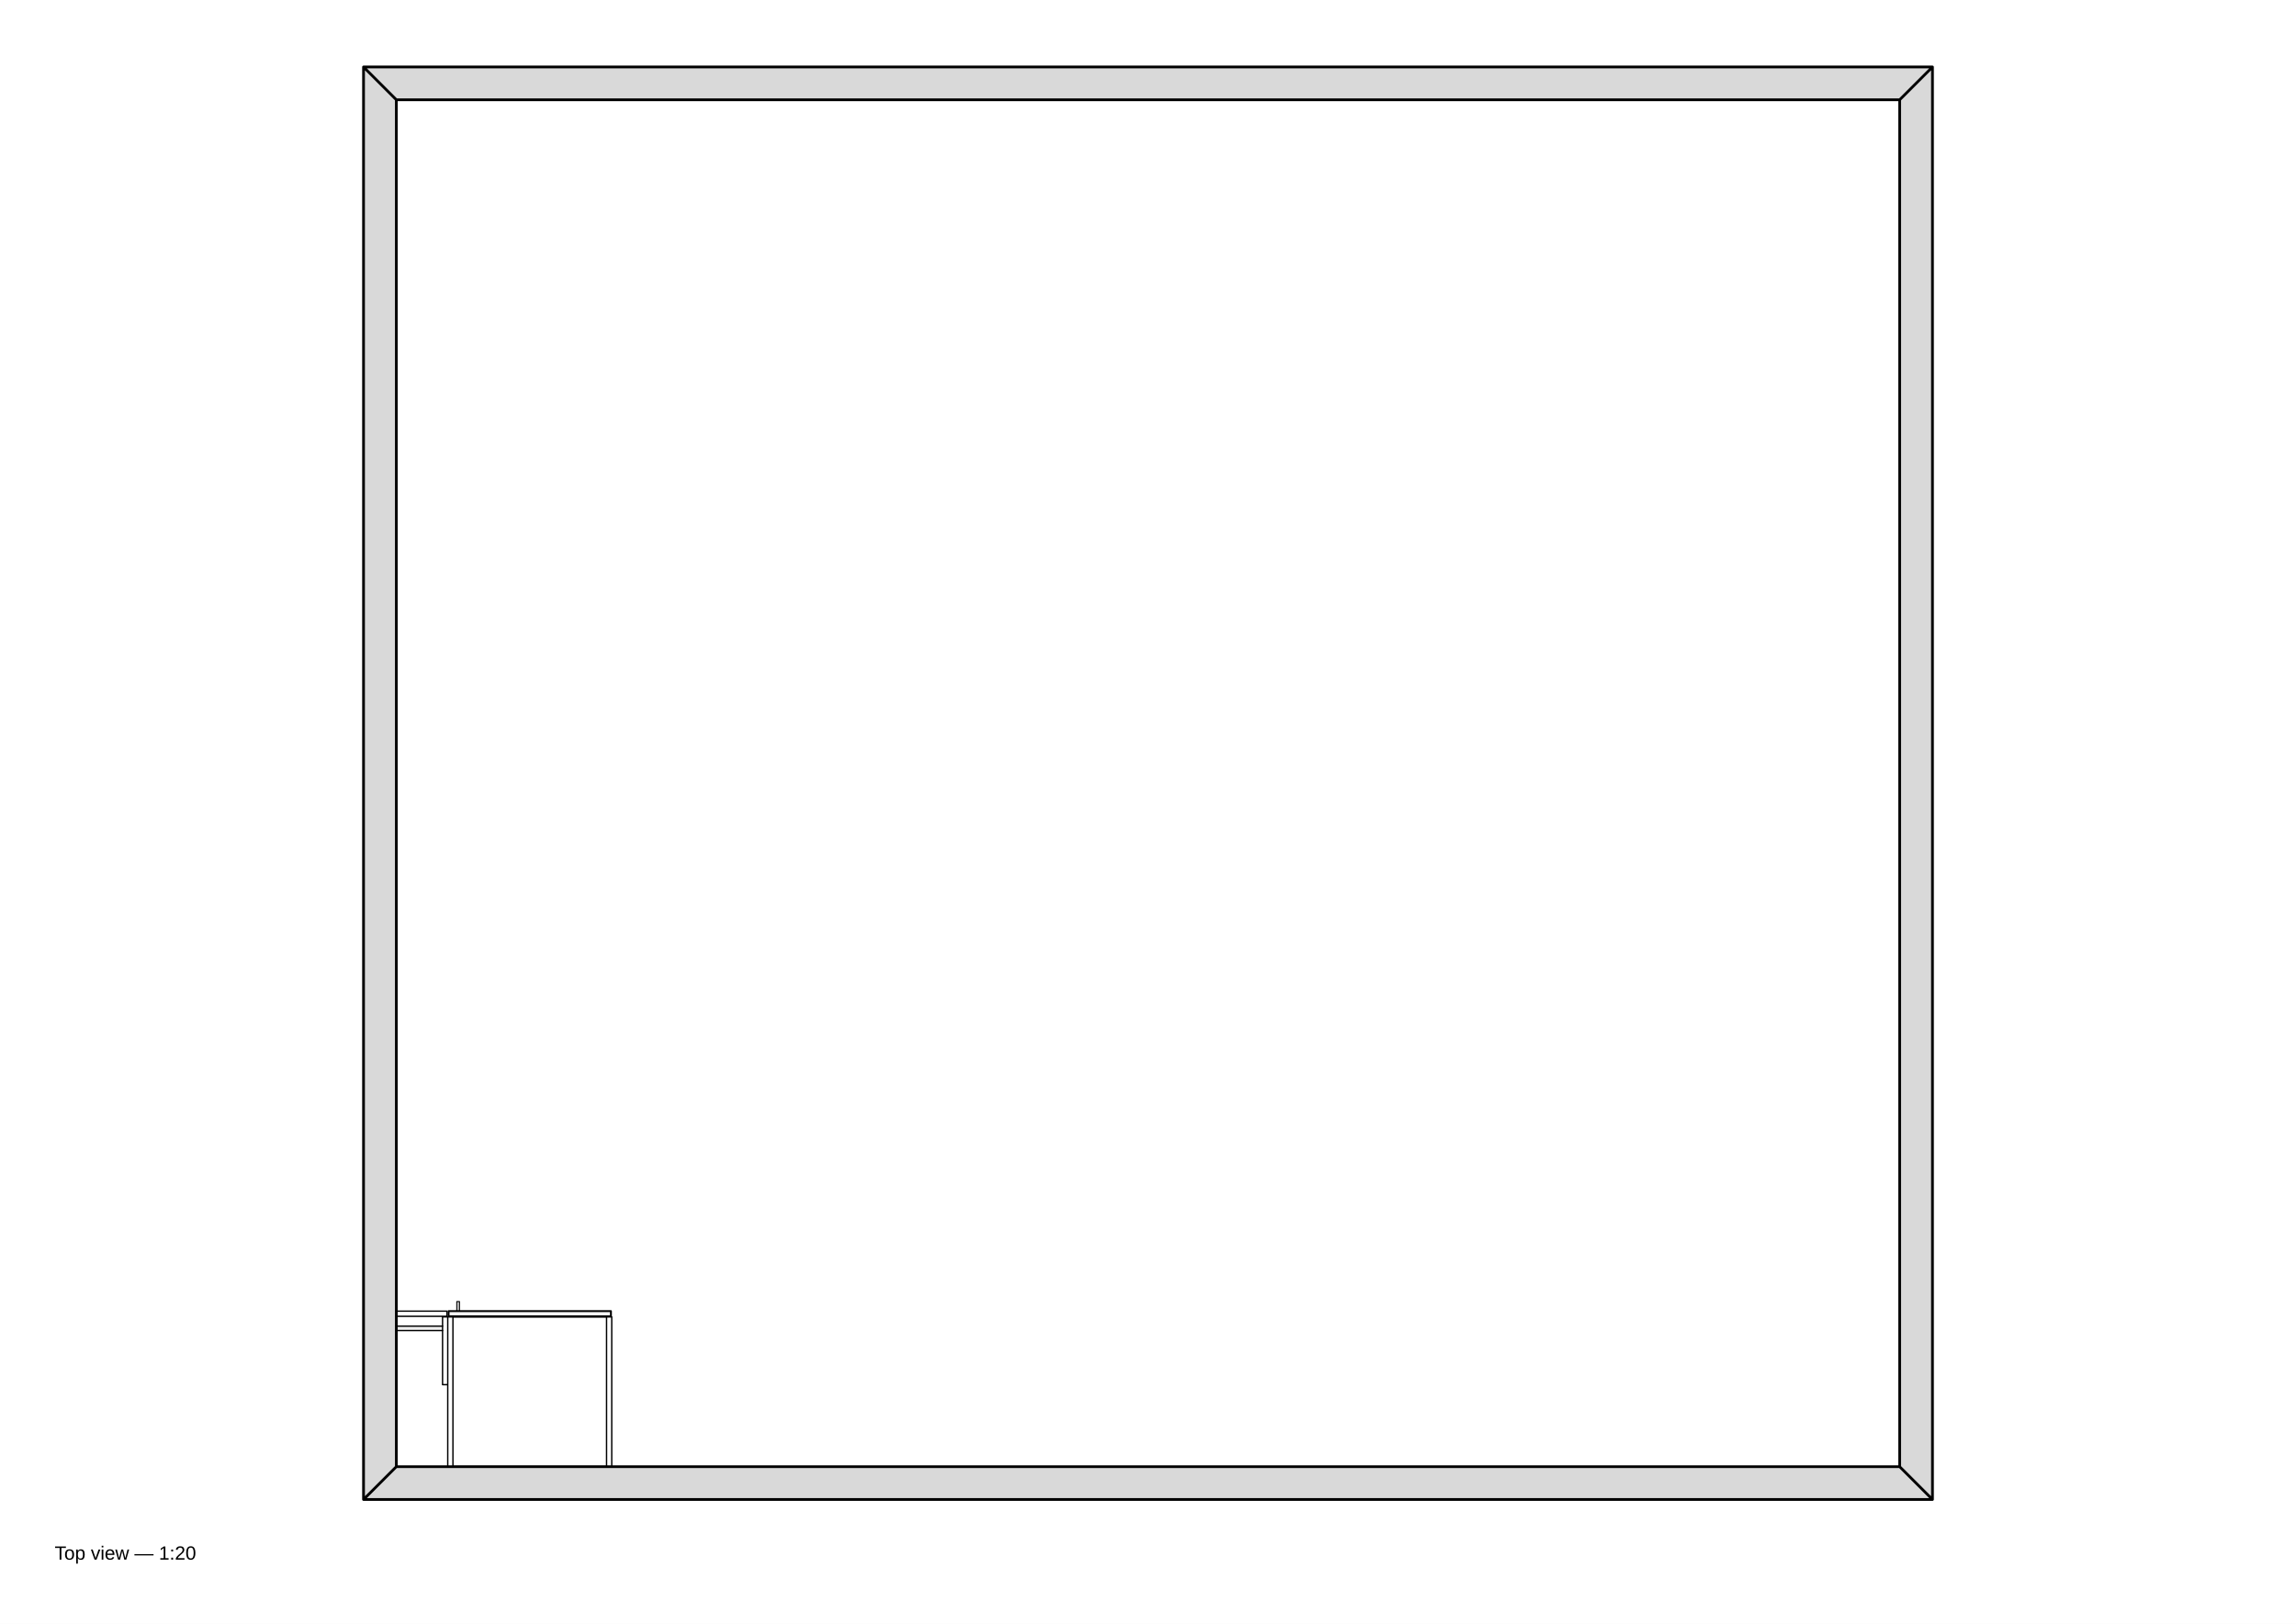
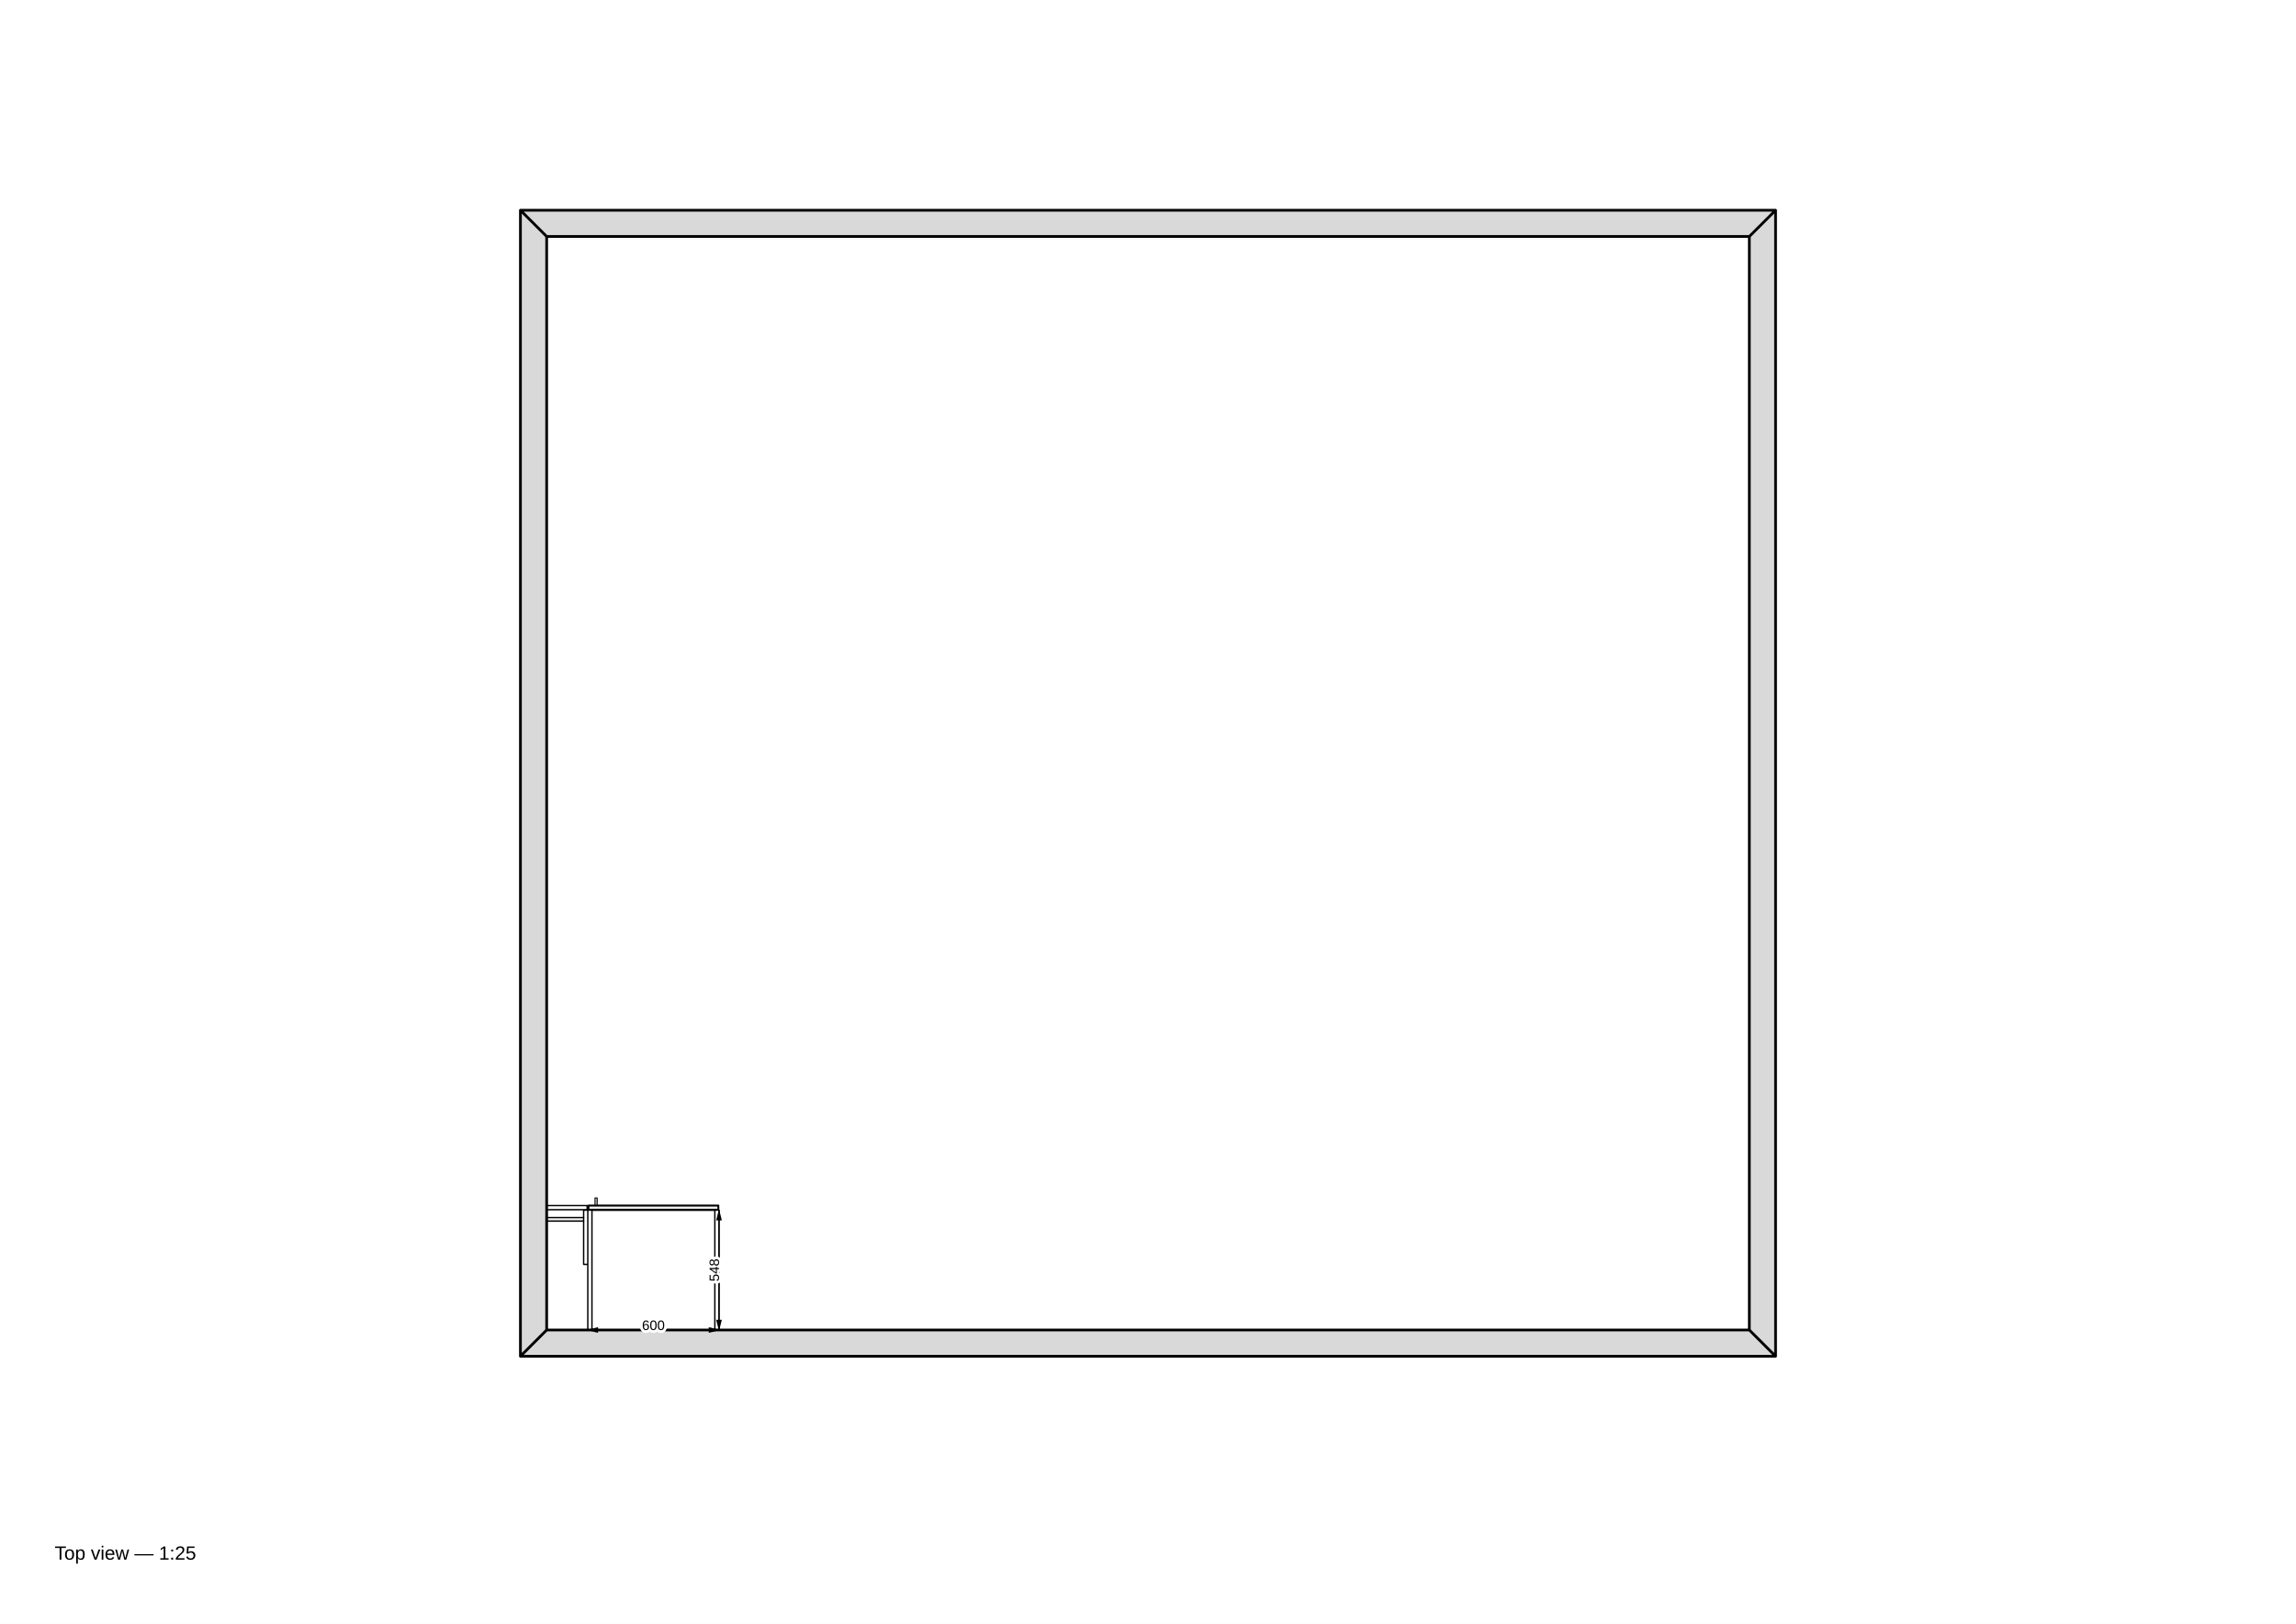
- <svg xmlns="http://www.w3.org/2000/svg" width="420mm" height="297mm" viewBox="-6265.0 -1600.0 8400.0 5940.0">
-   <rect x="-6265.0" y="-1600.0" width="8400.0" height="5940.0" fill="#ffffff" />
+ <svg xmlns="http://www.w3.org/2000/svg" width="420mm" height="297mm" viewBox="-7315.0 -2316.3 10500.0 7425.0">
+   <rect x="-7315.0" y="-2316.3" width="10500.0" height="7425.0" fill="#ffffff" />
  <g id="fills" fill-rule="evenodd">
    <path d="M-4046.9 3267.0L-4815.0 3267.0L-4815.0 3251.0L-4046.9 3251.0Z" fill="#f0f0f0" />
    <path d="M-4046.9 3267.0L-4815.0 3267.0L-4815.0 3251.0L-4046.9 3251.0Z" fill="#f0f0f0" />
    <path d="M-4046.9 3755.0L-4046.9 3251.0L-4030.9 3251.0L-4030.9 3755.0Z" fill="#f0f0f0" />
    <path d="M-4046.9 3755.0L-4046.9 3251.0L-4030.9 3251.0L-4030.9 3755.0Z" fill="#f0f0f0" />
    <path d="M-4611.9 3659.5L-4511.9 3659.5L-4511.9 3759.5L-4611.9 3759.5Z" fill="#c8c8c8" />
    <path d="M-4511.9 3262.0L-4511.9 3362.0L-4611.9 3362.0L-4611.9 3262.0Z" fill="#c8c8c8" />
    <path d="M-4041.9 3362.0L-4141.9 3362.0L-4141.9 3262.0L-4041.9 3262.0Z" fill="#c8c8c8" />
    <path d="M-4141.9 3759.5L-4141.9 3659.5L-4041.9 3659.5L-4041.9 3759.5Z" fill="#c8c8c8" />
    <path d="M-4045.9 3764.5L-4607.9 3764.5L-4607.9 3217.5L-4045.9 3217.5Z" fill="#ffffff" />
    <path d="M-4583.9 3196.0L-4593.9 3196.0L-4593.9 3161.0L-4583.9 3161.0Z" fill="#c8c8c8" />
    <path d="M-4038.5 3721.1L-4059.2 3721.1L-4059.2 3712.9L-4038.5 3712.9Z" fill="#c8c8c8" />
    <path d="M-4614.3 3712.9L-4593.6 3712.9L-4593.6 3721.1L-4614.3 3721.1Z" fill="#c8c8c8" />
    <path d="M-4038.5 3251.1L-4059.2 3251.1L-4059.2 3242.9L-4038.5 3242.9Z" fill="#c8c8c8" />
    <path d="M-4614.3 3242.9L-4593.6 3242.9L-4593.6 3251.1L-4614.3 3251.1Z" fill="#c8c8c8" />
    <path d="M-4046.4 3737.0L-4607.4 3737.0L-4607.4 3227.0L-4046.4 3227.0Z" fill="#ffffff" />
    <path d="M-4035.9 3745.0L-4617.9 3745.0L-4617.9 3737.0L-4035.9 3737.0Z" fill="#ffffff" />
    <path d="M-4045.9 3764.5L-4607.9 3764.5L-4607.9 3217.5L-4045.9 3217.5Z" fill="#ffffff" />
    <path d="M-4026.9 3765.0L-4045.9 3765.0L-4045.9 3217.0L-4026.9 3217.0Z" fill="#ffffff" />
    <path d="M-4607.9 3765.0L-4626.9 3765.0L-4626.9 3217.0L-4607.9 3217.0Z" fill="#ffffff" />
    <path d="M-4629.9 3215.0L-4815.0 3215.0L-4815.0 3196.0L-4629.9 3196.0Z" fill="#ffffff" />
    <path d="M-4626.9 3465.0L-4645.9 3465.0L-4645.9 3217.0L-4626.9 3217.0Z" fill="#ffffff" />
    <path d="M-4029.9 3215.0L-4623.9 3215.0L-4623.9 3196.0L-4029.9 3196.0Z" fill="#f5f5f5" />
    <path d="M685.0 3765.0L685.0 -1235.0L805.0 -1355.0L805.0 3885.0Z" fill="#d9d9d9" />
    <path d="M685.0 -1235.0L-4815.0 -1235.0L-4935.0 -1355.0L805.0 -1355.0Z" fill="#d9d9d9" />
    <path d="M-4815.0 -1235.0L-4815.0 3765.0L-4935.0 3885.0L-4935.0 -1355.0Z" fill="#d9d9d9" />
    <path d="M-4815.0 3765.0L685.0 3765.0L805.0 3885.0L-4935.0 3885.0Z" fill="#d9d9d9" />
  </g>
  <g id="hidden-lines" fill="none" stroke="#000000" stroke-linecap="round" />
  <g id="lines" fill="none" stroke="#000000" stroke-linecap="round" stroke-linejoin="round">
-     <path class="wall" stroke-width="10.0" d="M685.0 3765.0L685.0 -1235.0M685.0 -1235.0L805.0 -1355.0M805.0 3885.0L805.0 -1355.0M685.0 3765.0L805.0 3885.0M-4815.0 -1235.0L685.0 -1235.0M-4935.0 -1355.0L-4815.0 -1235.0M-4935.0 -1355.0L805.0 -1355.0M-4815.0 3765.0L-4815.0 -1235.0M-4935.0 3885.0L-4815.0 3765.0M-4935.0 3885.0L-4935.0 -1355.0M-4815.0 3765.0L685.0 3765.0M-4935.0 3885.0L805.0 3885.0" />
-     <path class="carcass" stroke-width="5.0" d="M-4026.9 3765.0L-4026.9 3217.0M-4045.9 3765.0L-4045.9 3217.0M-4645.9 3217.0L-4607.9 3217.0M-4045.9 3217.0L-4026.9 3217.0M-4607.9 3765.0L-4607.9 3217.0M-4626.9 3765.0L-4626.9 3217.0M-4607.9 3764.5L-4045.9 3764.5M-4607.9 3217.5L-4045.9 3217.5M-4815.0 3215.0L-4629.9 3215.0M-4629.9 3215.0L-4629.9 3196.0M-4815.0 3196.0L-4629.9 3196.0M-4645.9 3465.0L-4626.9 3465.0M-4645.9 3465.0L-4645.9 3217.0" />
-     <path class="front" stroke-width="7.0" d="M-4623.9 3215.0L-4029.9 3215.0M-4623.9 3196.0L-4029.9 3196.0M-4029.9 3215.0L-4029.9 3196.0M-4623.9 3215.0L-4623.9 3196.0" />
-     <path class="hardware" stroke-width="3.6" d="M-4583.9 3196.0L-4583.9 3161.0M-4593.9 3196.0L-4593.9 3161.0M-4593.9 3161.0L-4583.9 3161.0" />
-     <path class="plinth" stroke-width="5.0" d="M-4815.0 3267.0L-4645.9 3267.0M-4815.0 3251.0L-4645.9 3251.0" />
+     <path class="wall" stroke-width="12.5" d="M685.0 3765.0L685.0 -1235.0M685.0 -1235.0L805.0 -1355.0M805.0 3885.0L805.0 -1355.0M685.0 3765.0L805.0 3885.0M-4815.0 -1235.0L685.0 -1235.0M-4935.0 -1355.0L-4815.0 -1235.0M-4935.0 -1355.0L805.0 -1355.0M-4815.0 3765.0L-4815.0 -1235.0M-4935.0 3885.0L-4815.0 3765.0M-4935.0 3885.0L-4935.0 -1355.0M-4815.0 3765.0L685.0 3765.0M-4935.0 3885.0L805.0 3885.0" />
+     <path class="carcass" stroke-width="6.3" d="M-4026.9 3765.0L-4026.9 3217.0M-4045.9 3765.0L-4045.9 3217.0M-4645.9 3217.0L-4607.9 3217.0M-4045.9 3217.0L-4026.9 3217.0M-4607.9 3765.0L-4607.9 3217.0M-4626.9 3765.0L-4626.9 3217.0M-4607.9 3764.5L-4045.9 3764.5M-4607.9 3217.5L-4045.9 3217.5M-4815.0 3215.0L-4629.9 3215.0M-4629.9 3215.0L-4629.9 3196.0M-4815.0 3196.0L-4629.9 3196.0M-4645.9 3465.0L-4626.9 3465.0M-4645.9 3465.0L-4645.9 3217.0" />
+     <path class="front" stroke-width="8.8" d="M-4623.9 3215.0L-4029.9 3215.0M-4623.9 3196.0L-4029.9 3196.0M-4029.9 3215.0L-4029.9 3196.0M-4623.9 3215.0L-4623.9 3196.0" />
+     <path class="hardware" stroke-width="4.5" d="M-4583.9 3196.0L-4583.9 3161.0M-4593.9 3196.0L-4593.9 3161.0M-4593.9 3161.0L-4583.9 3161.0" />
+     <path class="plinth" stroke-width="6.3" d="M-4815.0 3267.0L-4645.9 3267.0M-4815.0 3251.0L-4645.9 3251.0" />
  </g>
-   <text x="-6065.0" y="4105.0" font-family="Arial, Helvetica, sans-serif" font-size="70.0">Top view — 1:20</text>
+   <g id="annotations">
+     <g transform="translate(-4935 -1355) scale(2.604167)">
+       <g>
+         <defs>
+           <marker markerWidth="20" markerHeight="10" markerUnits="userSpaceOnUse" orient="auto-start-reverse" refY="5" viewBox="0 0 20 10" id="arrowStart" refX="18">
+             <path d="M0,0 L0,10 L20,5 z" fill="context-stroke" />
+           </marker>
+           <marker markerWidth="20" markerHeight="10" markerUnits="userSpaceOnUse" orient="auto" refY="5" viewBox="0 0 20 10" id="arrowEnd" refX="18">
+             <path d="M0,0 L0,10 L20,5 z" fill="context-stroke" />
+           </marker>
+           <marker markerWidth="20" markerHeight="10" markerUnits="userSpaceOnUse" orient="auto-start-reverse" refY="5" viewBox="0 0 20 10" id="arrowStartOpposite" refX="2">
+             <path d="M0,0 L0,10 L20,5 z" fill="context-stroke" transform="translate(20, 0) scale(-1, 1)" />
+           </marker>
+           <marker markerWidth="20" markerHeight="10" markerUnits="userSpaceOnUse" orient="auto" refY="5" viewBox="0 0 20 10" id="arrowEndOpposite" refX="2">
+             <path d="M0,0 L0,10 L20,5 z" fill="context-stroke" transform="translate(20, 0) scale(-1, 1)" />
+           </marker>
+         </defs>
+         <g>
+           <line x1="118.32" y1="1966.08" x2="348.72" y2="1966.08" stroke="black" stroke-width="2" marker-start="url(#arrowStart)" marker-end="url(#arrowEnd)" />
+           <line x1="348.72" y1="1755.65" x2="348.72" y2="1966.08" stroke="black" stroke-width="2" marker-start="url(#arrowStart)" marker-end="url(#arrowEnd)" />
+           <text x="233.52" y="1966.08" fill="black" font-size="24" font-family="Arial" stroke="white" stroke-width="10" paint-order="stroke" text-anchor="middle" stroke-linejoin="round" alignment-baseline="middle" transform="rotate(0, 233.52, 1966.08)">600</text>
+           <text x="348.72" y="1860.86" fill="black" font-size="24" font-family="Arial" stroke="white" stroke-width="10" paint-order="stroke" text-anchor="middle" stroke-linejoin="round" alignment-baseline="middle" transform="rotate(270, 348.72, 1860.86)">548</text>
+         </g>
+       </g>
+     </g>
+   </g>
+   <text x="-7065.0" y="4815.0" font-family="Arial, Helvetica, sans-serif" font-size="87.5">Top view — 1:25</text>
</svg>
